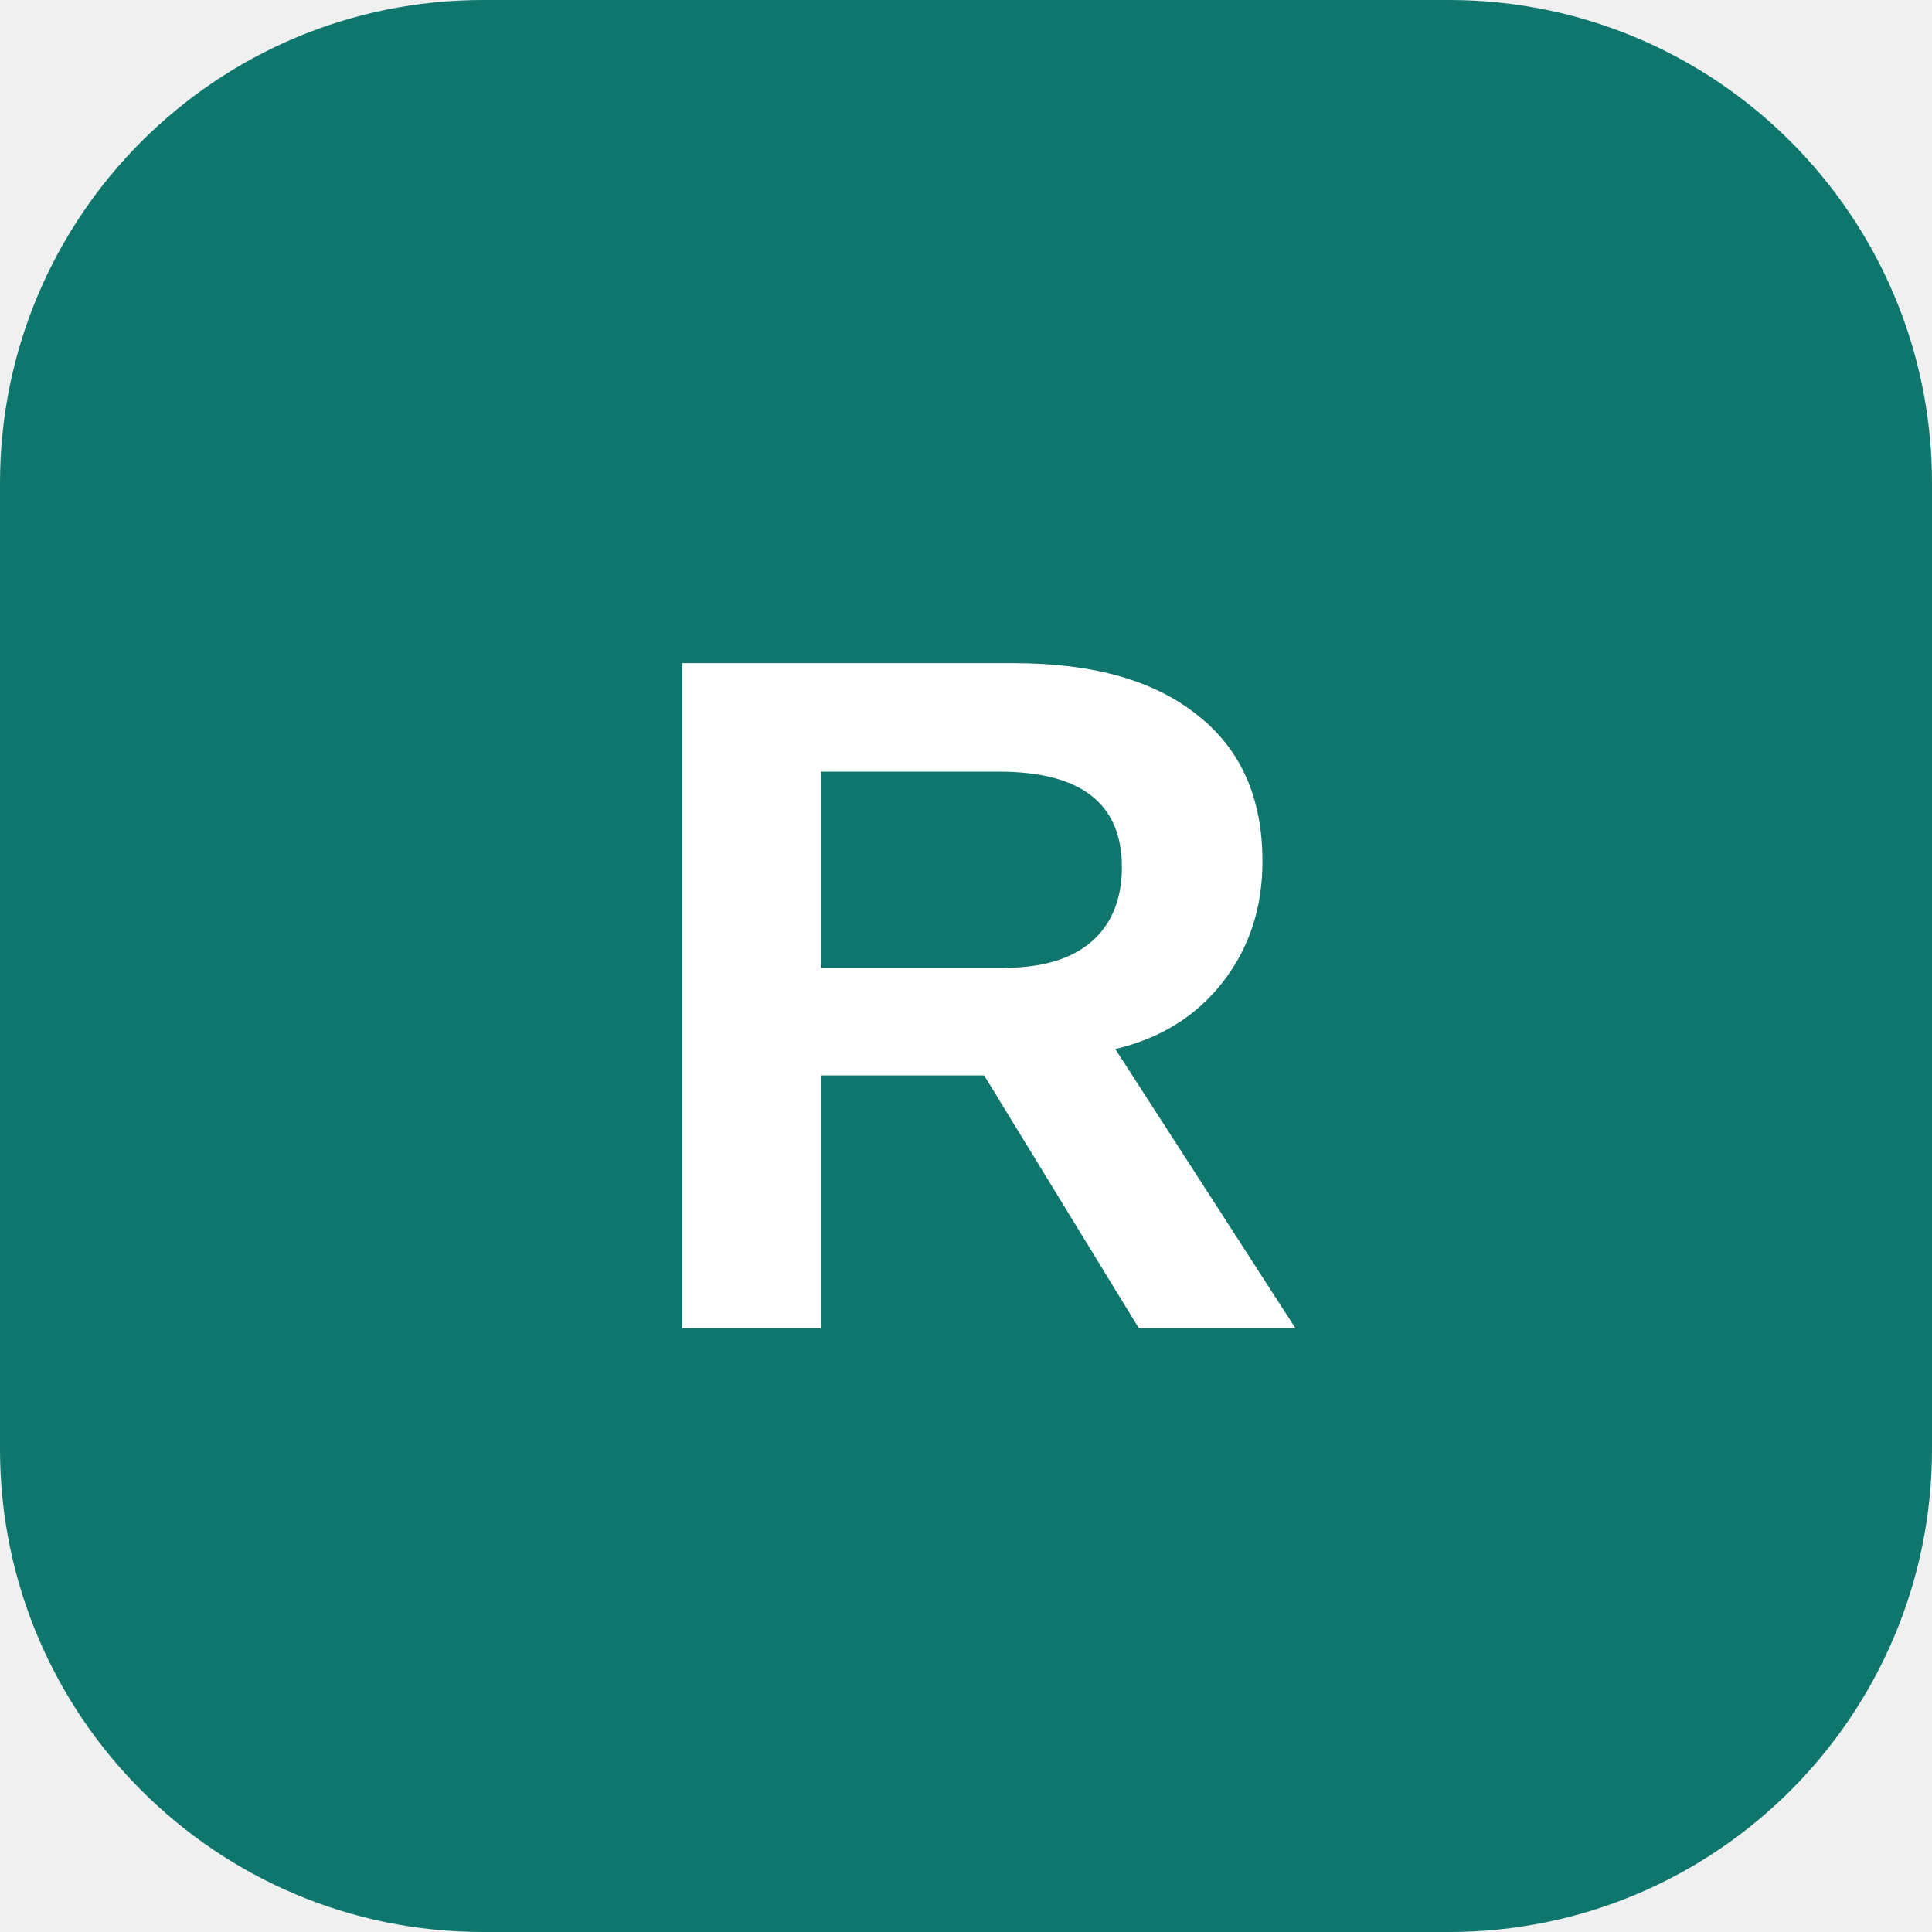
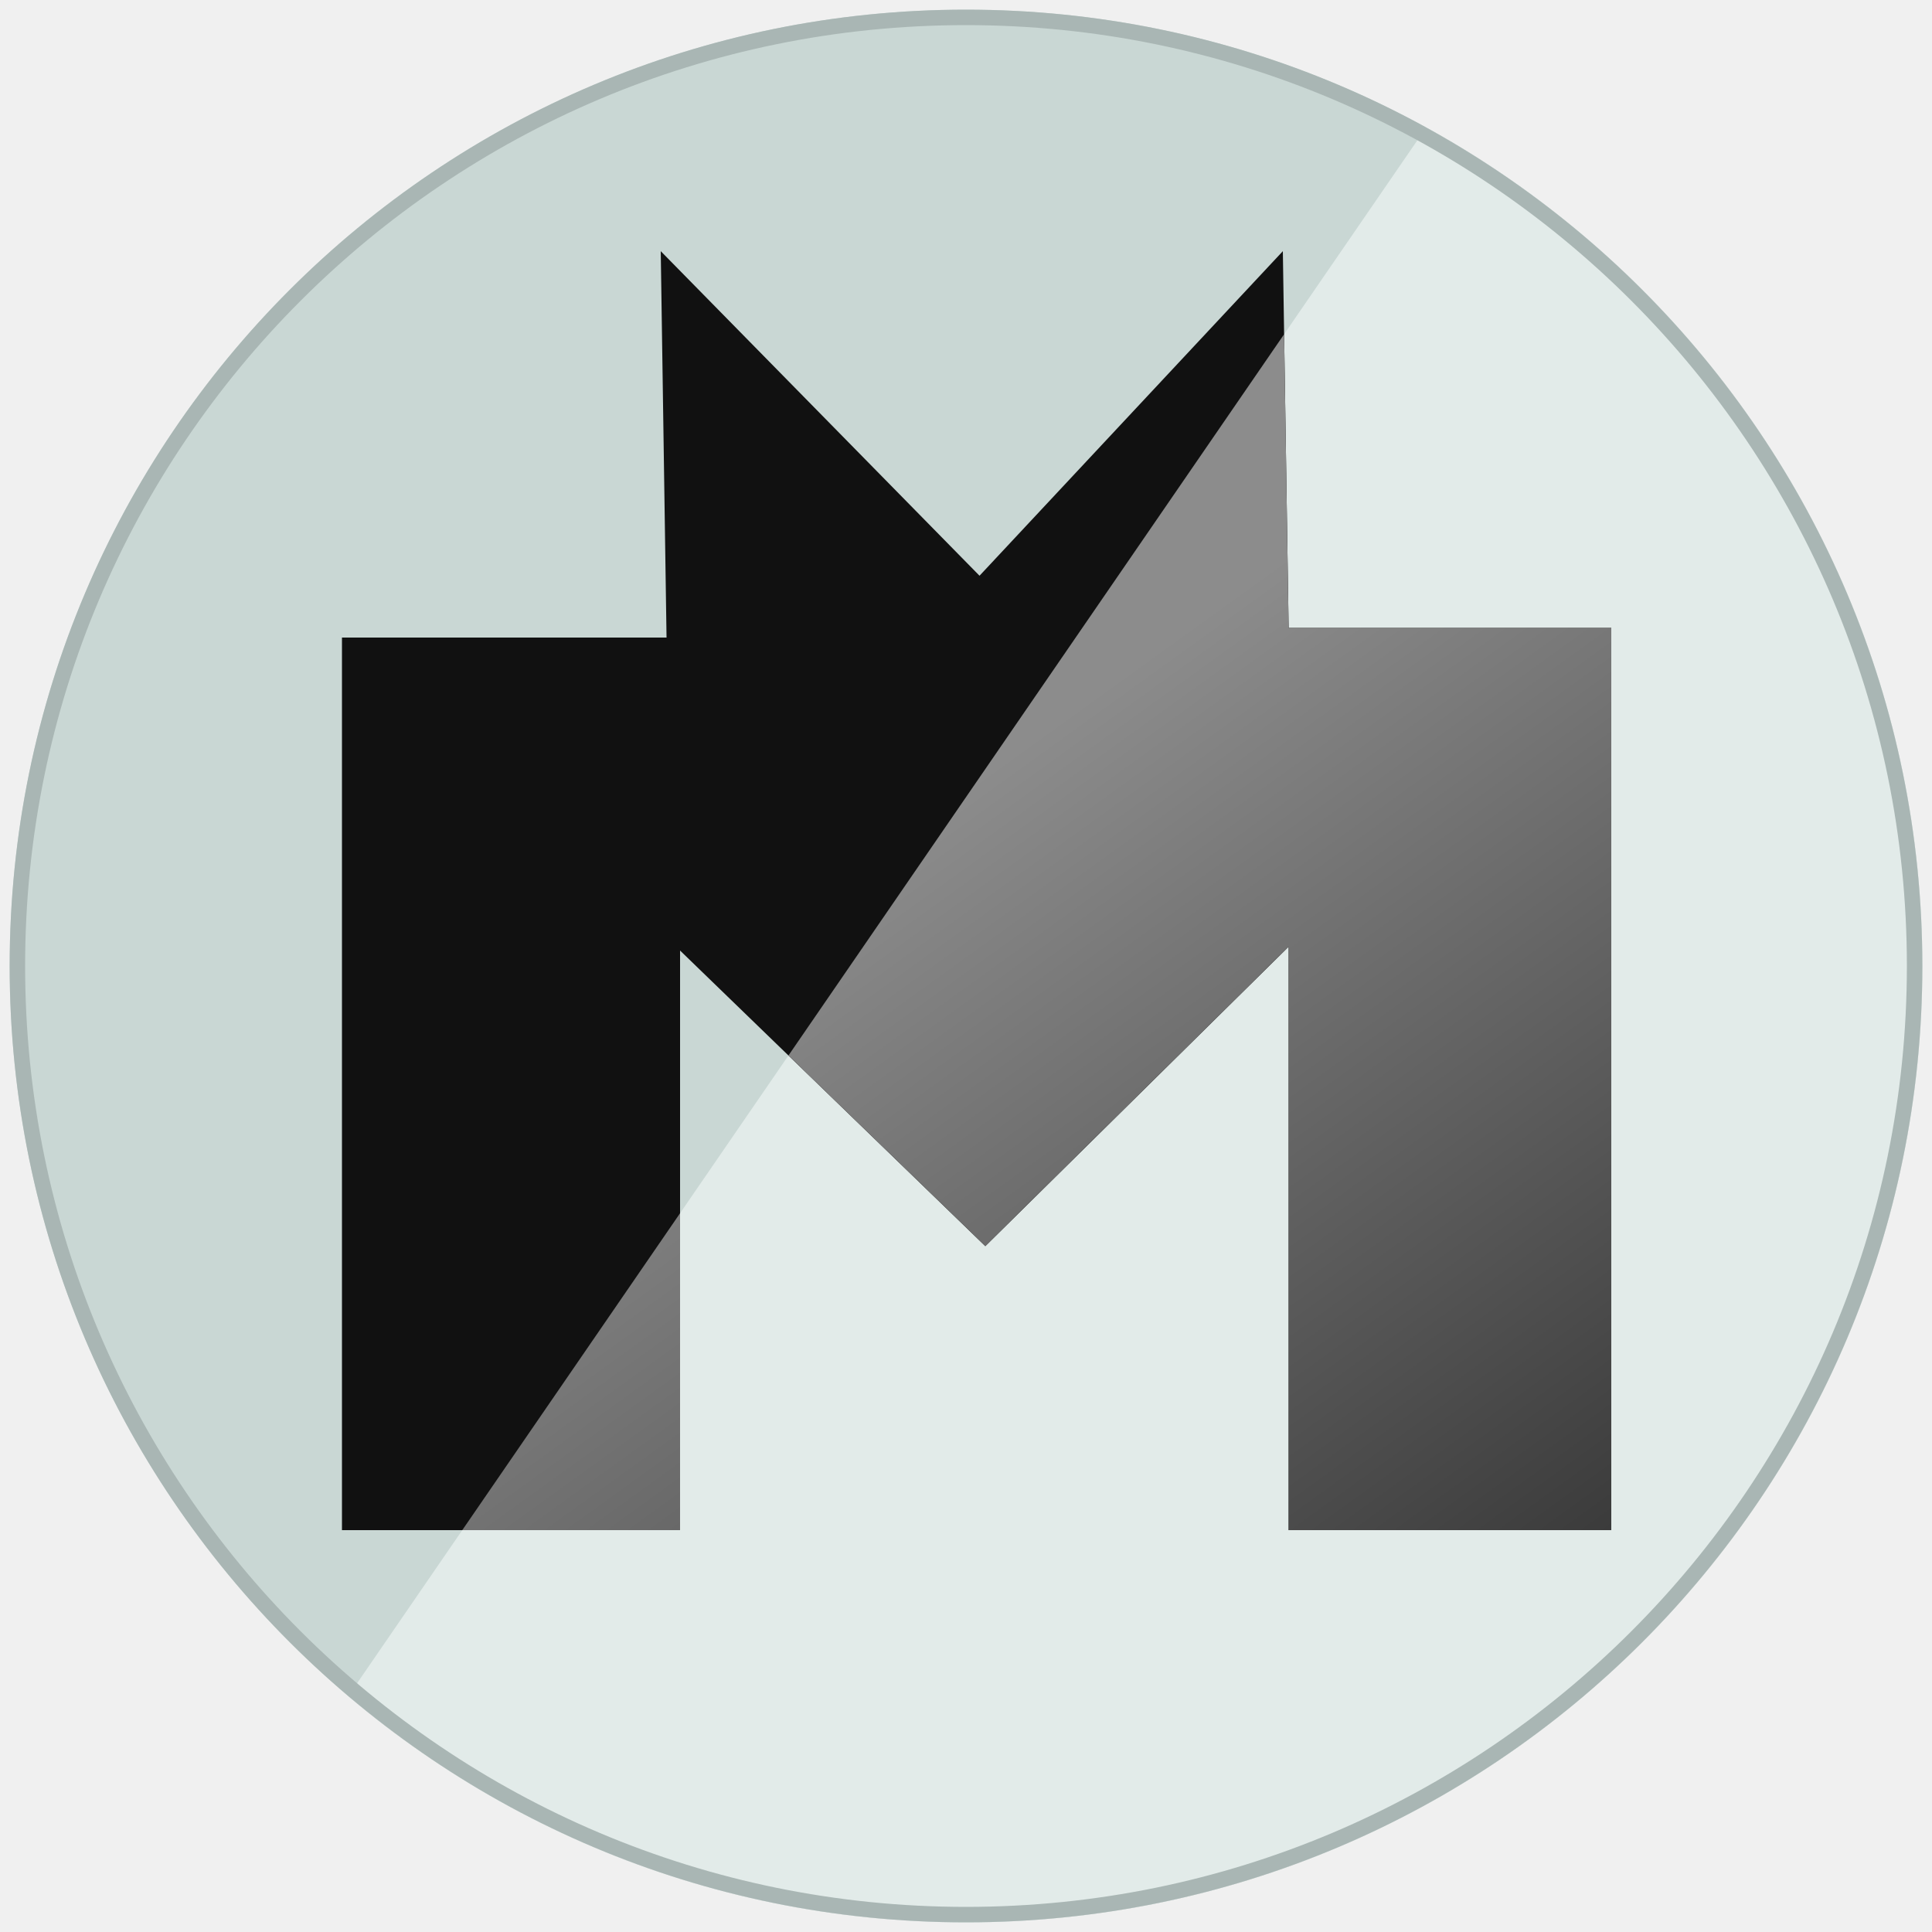
- <svg xmlns="http://www.w3.org/2000/svg" viewBox="0 0 32 32" width="32" height="32">
-   <rect width="32" height="32" rx="8" fill="#0F766E" />
-   <text x="16" y="22" text-anchor="middle" font-family="Arial, sans-serif" font-size="16" font-weight="700" fill="#FFFFFF">R</text>
+ <svg xmlns="http://www.w3.org/2000/svg" viewBox="-107 -80 1000 1000">
+   <defs>
+     <clipPath id="ram-c">
+       <circle cx="393" cy="420" r="495" />
+     </clipPath>
+     <clipPath id="ram-lo">
+       <polygon points="759,-200 1200,-200 1200,1100 -100,1100 -100,1050" />
+     </clipPath>
+     <linearGradient id="ram-g" x1="430" y1="300" x2="727" y2="712" gradientUnits="userSpaceOnUse">
+       <stop offset="0" stop-color="#8c8c8c" />
+       <stop offset="1" stop-color="#3b3b3b" />
+     </linearGradient>
+   </defs>
+   <g clip-path="url(#ram-c)">
+     <rect x="-107" y="-80" width="1000" height="1000" fill="#c9d7d4" />
+     <polygon points="759,-200 1200,-200 1200,1100 -100,1100 -100,1050" fill="#e2ebe9" />
+   </g>
+   <circle cx="393" cy="420" r="491" fill="none" stroke="#a9b6b4" stroke-width="8" />
+   <path d="M70 250H238L235 50L400 218L557 50L560 245H727V712H560V410L403 565L245 412V712H70Z" fill="#111" />
+   <path d="M70 250H238L235 50L400 218L557 50L560 245H727V712H560V410L403 565L245 412V712H70Z" fill="url(#ram-g)" clip-path="url(#ram-lo)" />
</svg>
